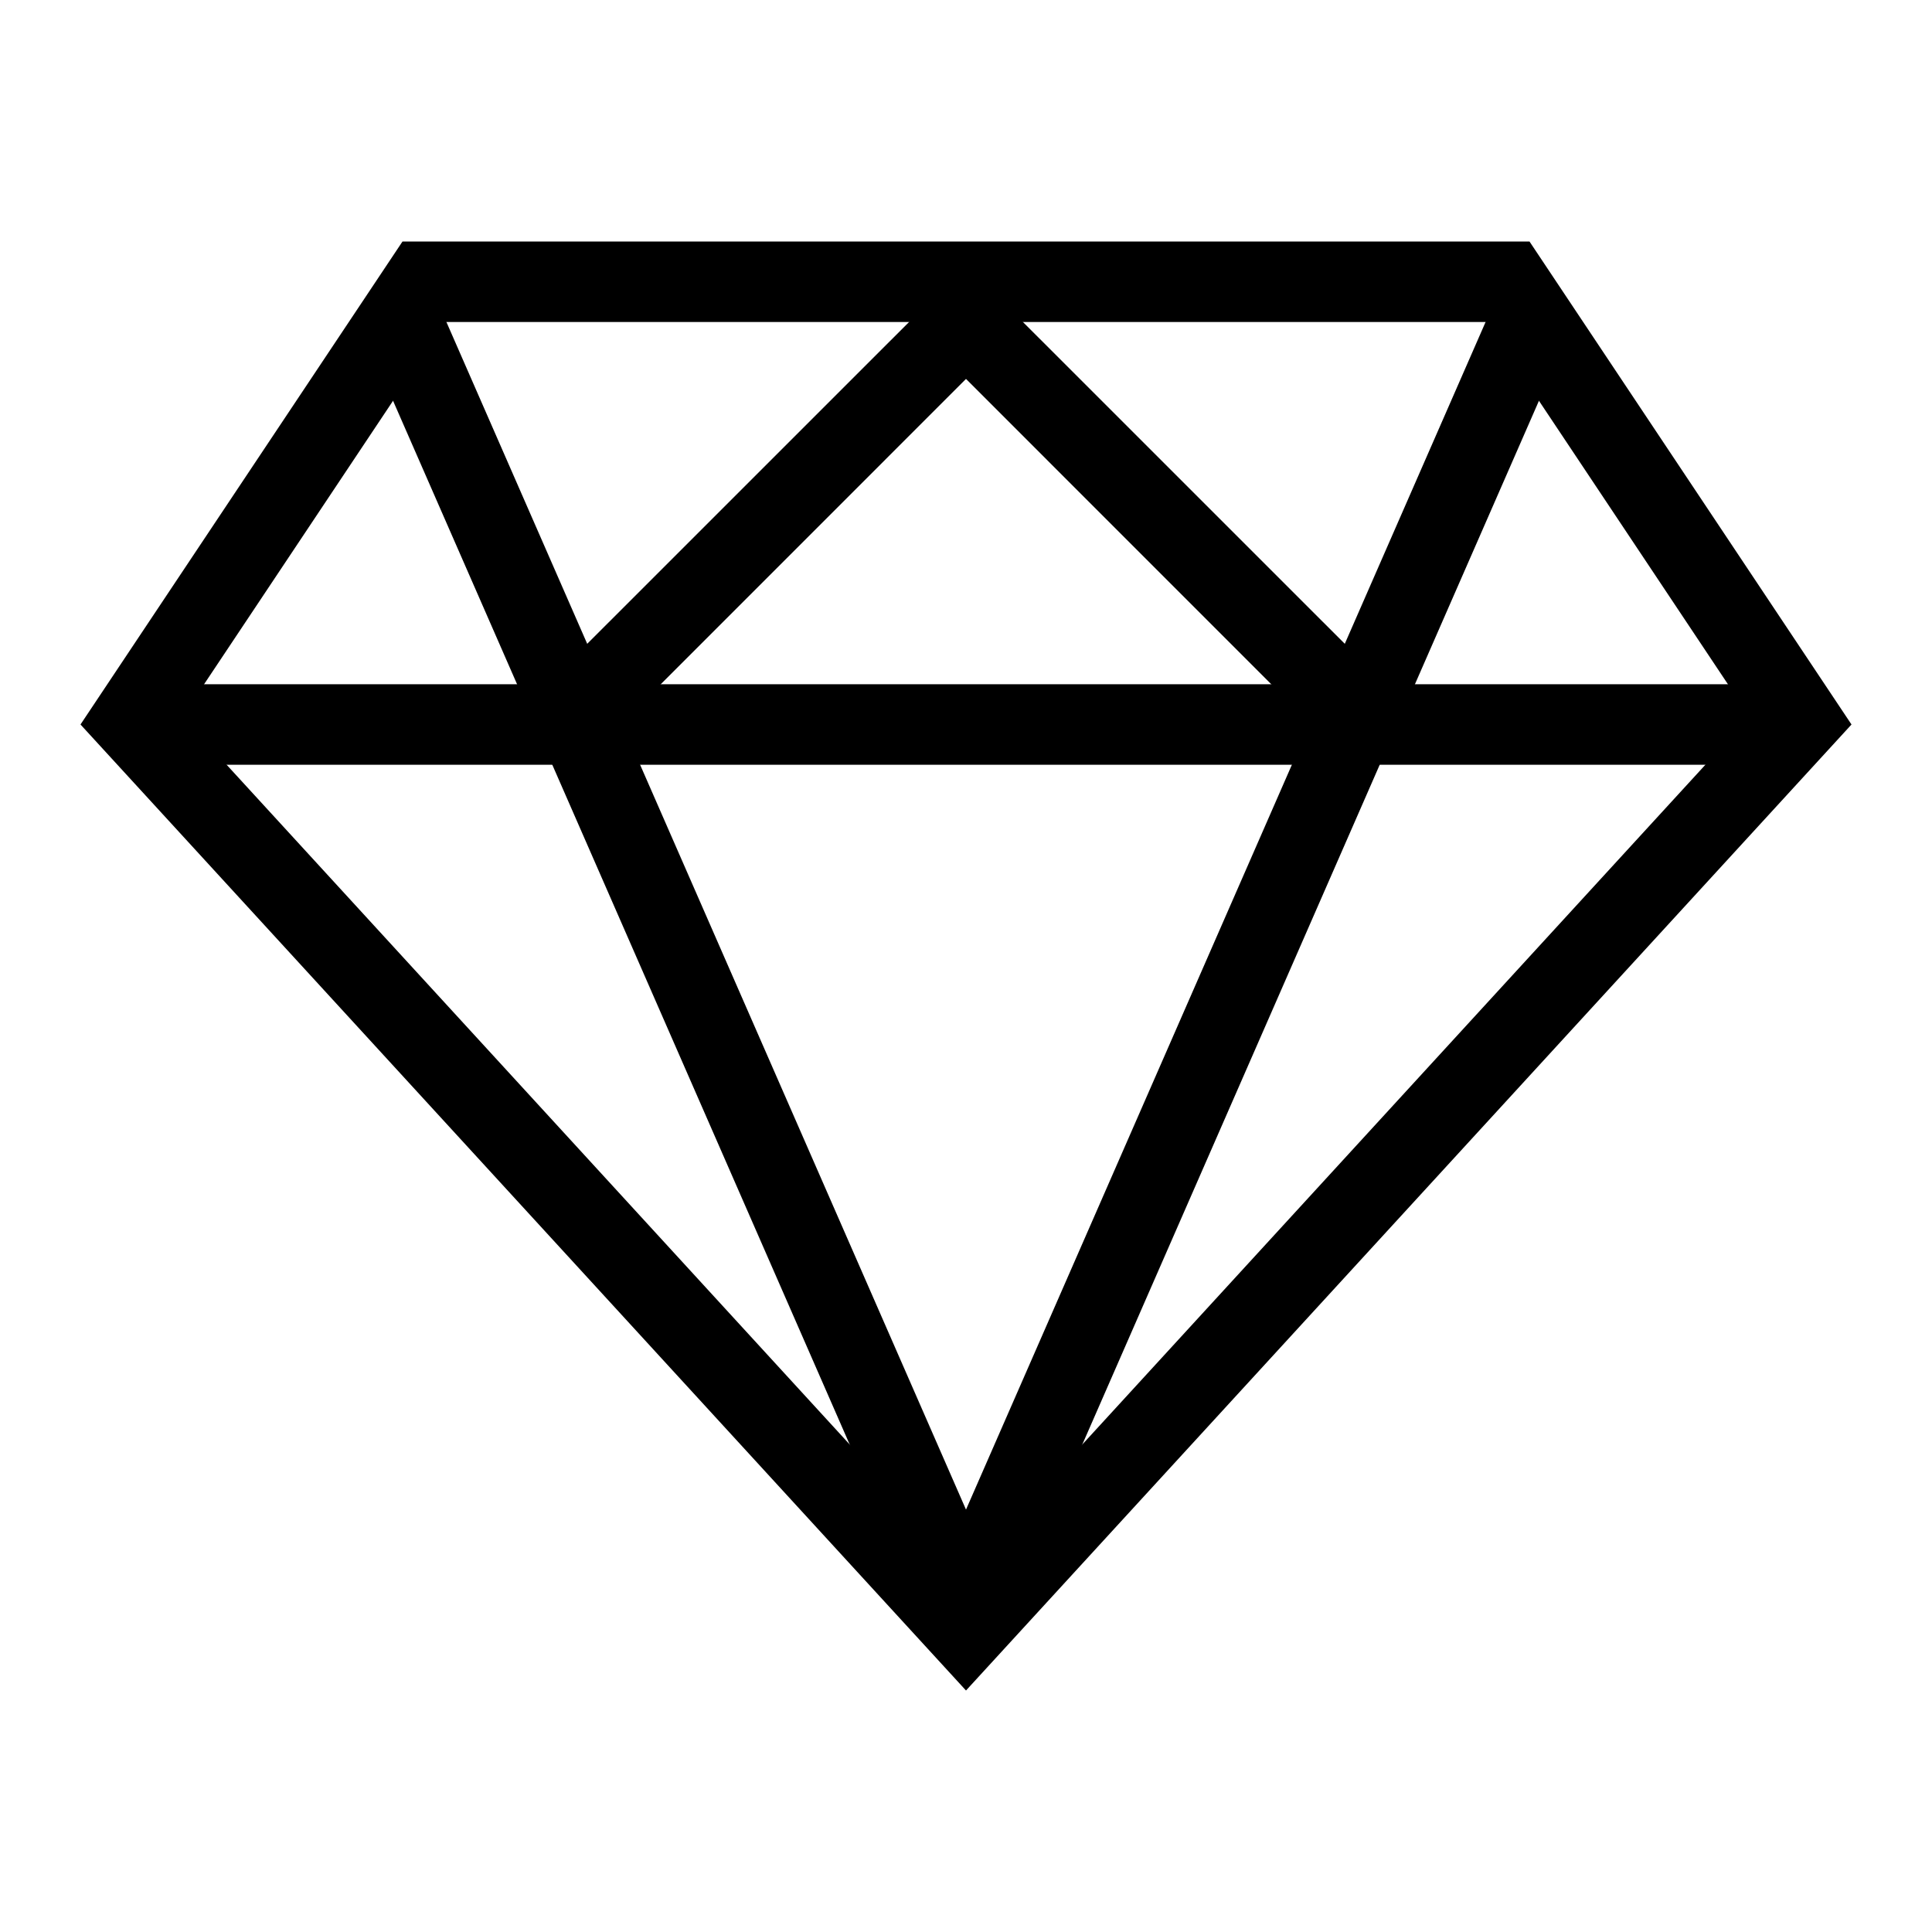
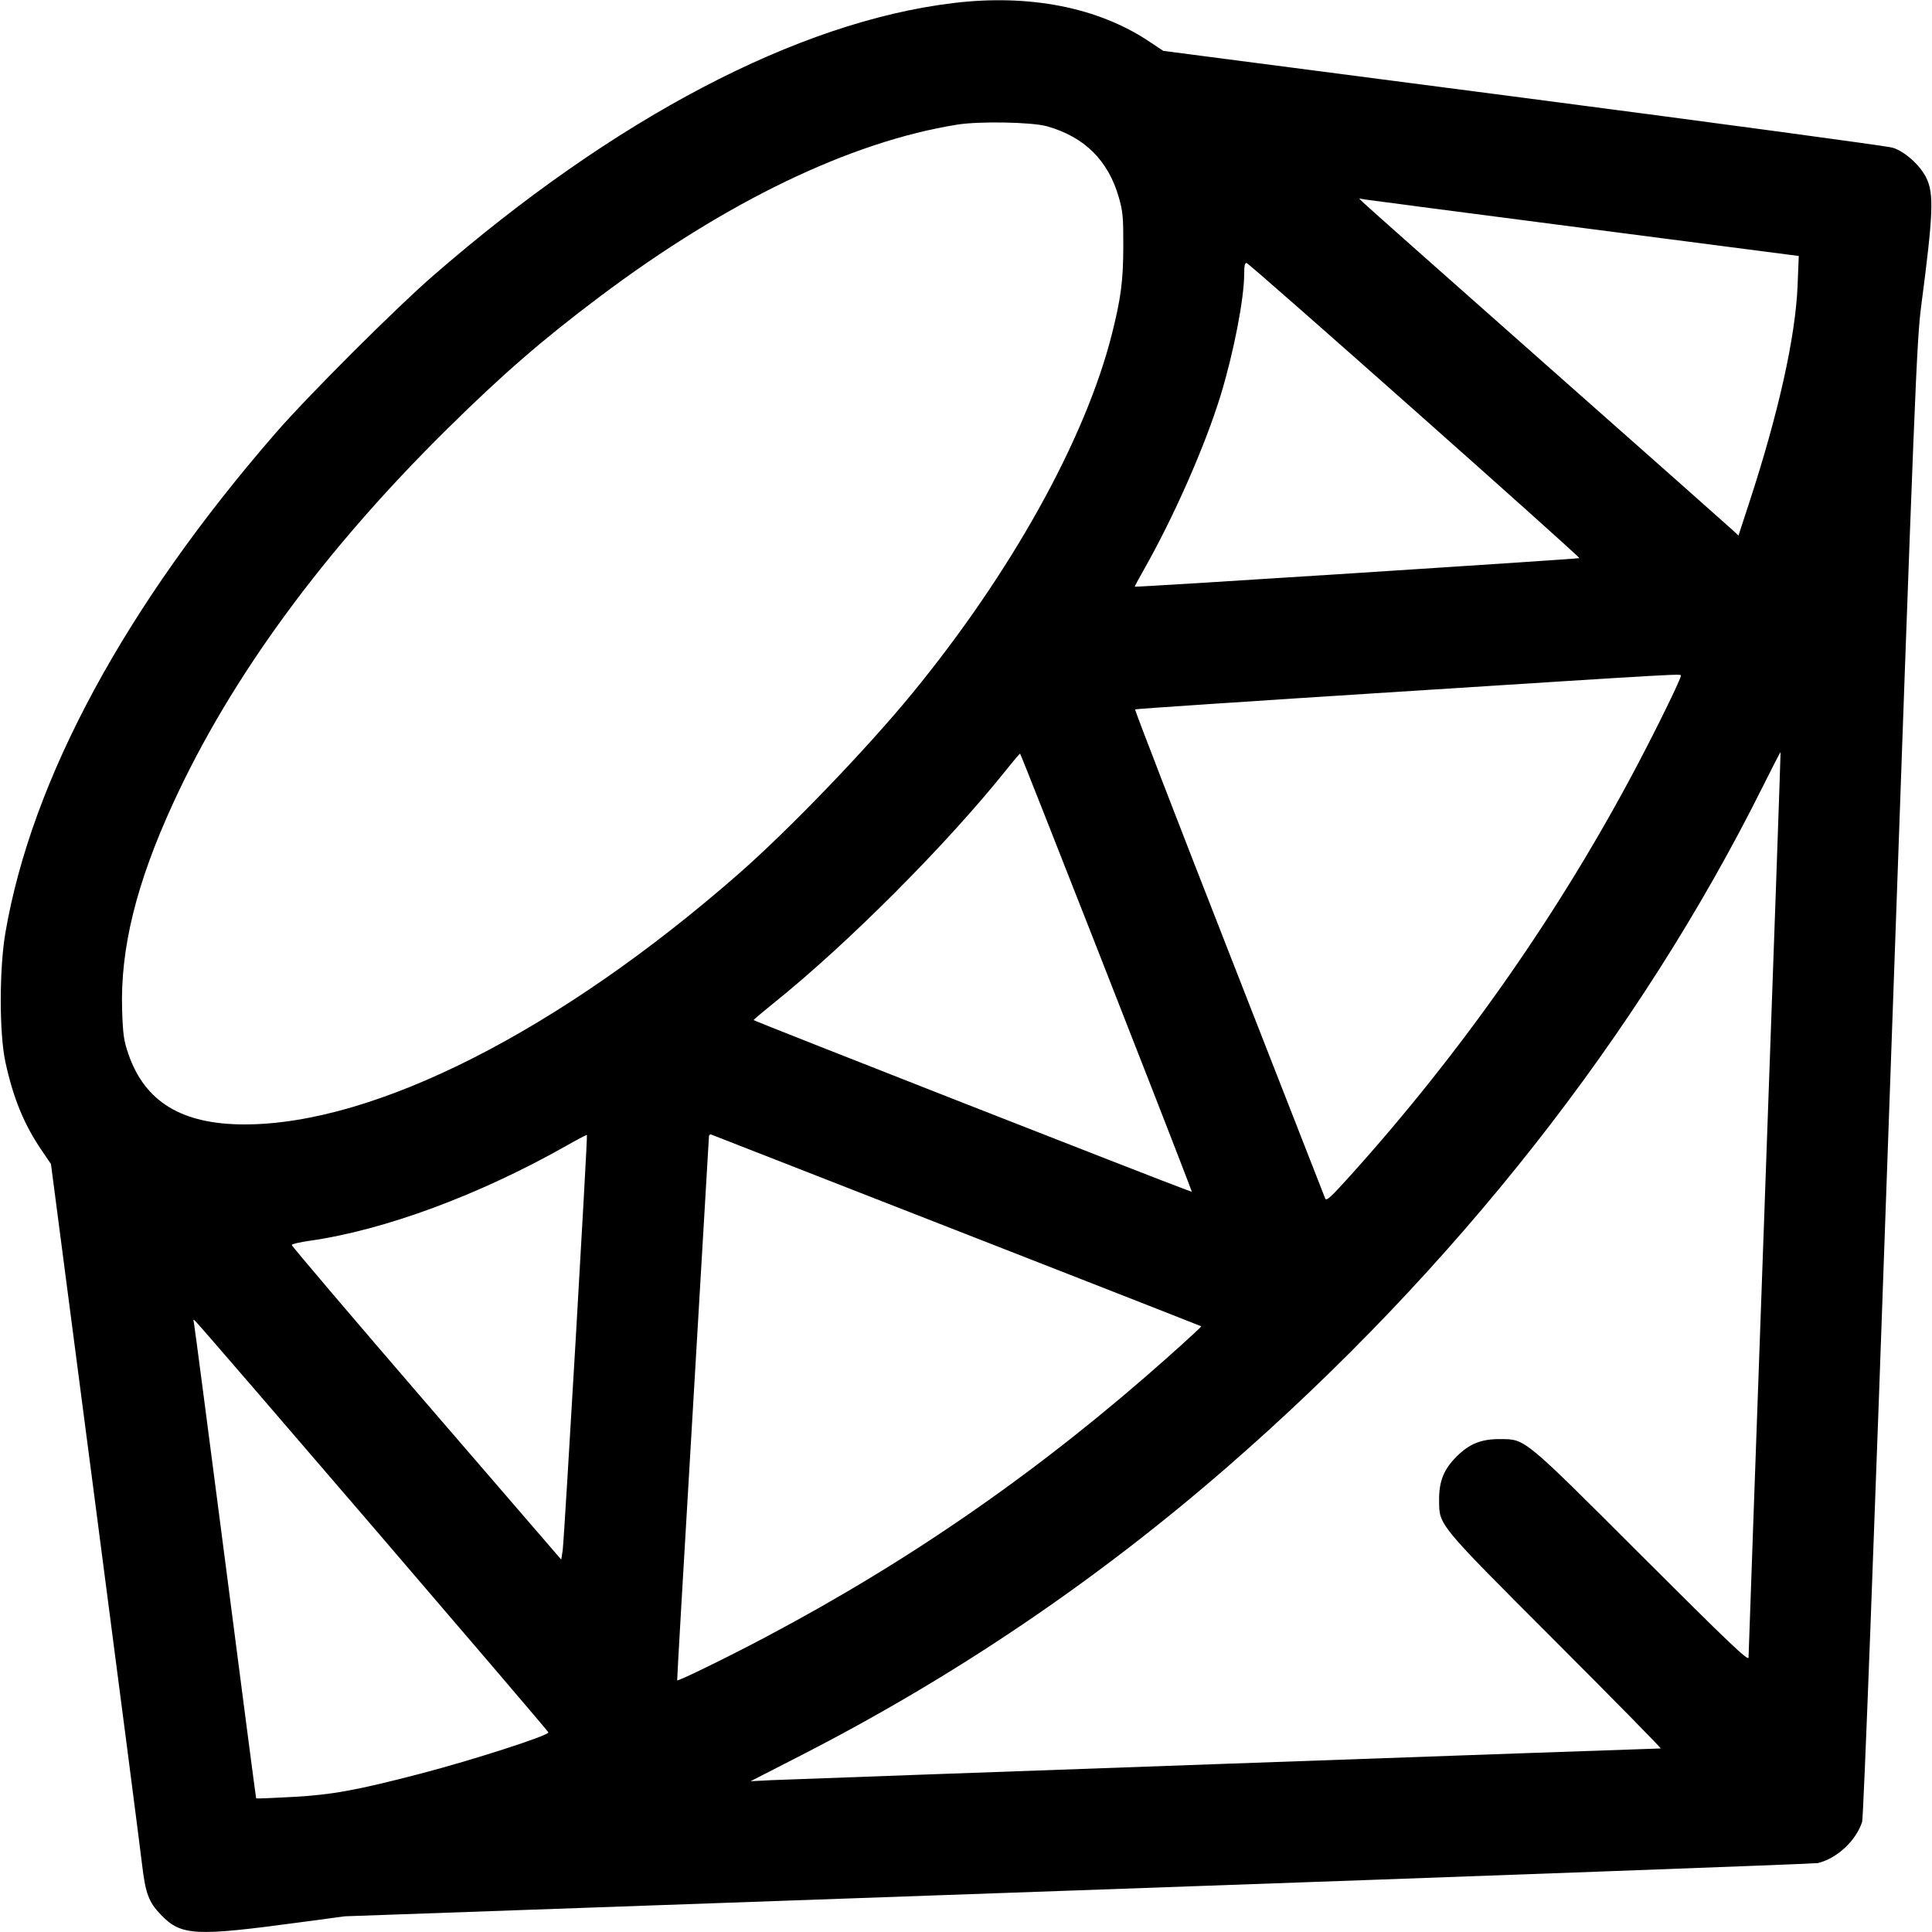
- <svg xmlns="http://www.w3.org/2000/svg" viewBox="0 0 24 24">
-   <path d="M1.5 9.5v-1h21v1z" />
-   <path d="M12 19.52l9.733-10.618L18.465 4H5.535L2.267 8.902 12 19.52zM5 3h14l4 6-11 12L1 9l4-6z" />
-   <path d="M12 18.753L18.542 3.8a.5.5 0 0 1 .916.4l-7 16a.5.5 0 0 1-.916 0l-7-16a.5.5 0 0 1 .916-.4L12 18.753z" />
-   <path d="M7.354 9.354l-.708-.708L12 3.293l5.354 5.353-.708.708L12 4.707z" />
+ <svg xmlns="http://www.w3.org/2000/svg" width="24" height="24" viewBox="0 0 24 24">
+   <path d="M11.841 0.038C9.911 0.271 7.63 1.468 5.376 3.429C4.909 3.835 3.826 4.917 3.427 5.376C1.559 7.526 0.397 9.671 0.068 11.581C-0.01 12.031 -0.01 12.836 0.067 13.193C0.164 13.639 0.296 13.962 0.511 14.28L0.633 14.46 1.18 18.648C1.481 20.951 1.744 22.98 1.764 23.156C1.806 23.517 1.847 23.628 1.996 23.783C2.251 24.048 2.414 24.057 3.732 23.879L4.284 23.805 13.401 23.482C18.415 23.305 22.546 23.153 22.581 23.144C22.819 23.087 23.056 22.867 23.132 22.632C23.149 22.578 23.275 19.282 23.482 13.404C23.788 4.767 23.809 4.234 23.867 3.792C24.016 2.655 24.026 2.402 23.928 2.207C23.849 2.049 23.661 1.881 23.512 1.835C23.444 1.814 21.377 1.535 18.919 1.214L14.451 0.632 14.281 0.519C13.645 0.092 12.787 -0.077 11.841 0.038M11.892 1.548C10.567 1.76 9.026 2.501 7.452 3.684C6.747 4.213 6.24 4.652 5.559 5.325C4.018 6.845 2.868 8.415 2.151 9.977C1.692 10.976 1.493 11.784 1.517 12.55C1.527 12.849 1.538 12.928 1.593 13.088C1.798 13.688 2.258 13.968 3.038 13.968C4.658 13.968 6.951 12.804 9.18 10.851C9.801 10.307 10.764 9.306 11.33 8.616C12.56 7.117 13.482 5.459 13.812 4.152C13.925 3.703 13.953 3.487 13.954 3.06C13.955 2.702 13.949 2.628 13.899 2.454C13.768 1.994 13.473 1.701 13.007 1.569C12.819 1.516 12.17 1.504 11.892 1.548M16.932 2.514C16.958 2.541 17.984 3.451 19.212 4.537C20.44 5.622 21.478 6.543 21.52 6.582L21.596 6.653 21.728 6.249C22.092 5.138 22.304 4.187 22.33 3.552L22.345 3.18 19.687 2.835C18.224 2.645 16.996 2.485 16.956 2.478L16.884 2.466 16.932 2.514M15.456 3.397C15.456 3.707 15.327 4.374 15.164 4.908C14.971 5.539 14.578 6.43 14.201 7.092C14.141 7.197 14.094 7.286 14.096 7.288C14.106 7.298 19.607 6.944 19.619 6.933C19.633 6.919 15.53 3.279 15.487 3.268C15.464 3.263 15.456 3.298 15.456 3.397M17.393 8.592C15.588 8.707 14.106 8.806 14.1 8.812C14.094 8.818 14.619 10.178 15.267 11.833C15.914 13.489 16.452 14.864 16.462 14.888C16.476 14.924 16.532 14.873 16.776 14.602C18.173 13.05 19.376 11.33 20.333 9.516C20.586 9.037 20.88 8.435 20.88 8.396C20.88 8.368 21.007 8.361 17.393 8.592M21.902 9.763C20.363 12.852 18.075 15.761 15.252 18.218C13.624 19.635 11.862 20.827 9.948 21.807L9.324 22.127 9.576 22.114C9.774 22.104 20.546 21.72 20.63 21.72C20.642 21.72 20.055 21.123 19.327 20.394C17.851 18.917 17.879 18.951 17.877 18.638C17.875 18.402 17.934 18.254 18.094 18.094C18.254 17.934 18.402 17.875 18.638 17.877C18.951 17.879 18.917 17.851 20.394 19.327C21.474 20.405 21.72 20.64 21.721 20.591C21.721 20.559 21.812 18.016 21.922 14.94C22.033 11.864 22.121 9.346 22.119 9.343C22.116 9.34 22.019 9.529 21.902 9.763M12.504 9.559C11.767 10.483 10.528 11.726 9.607 12.464C9.473 12.572 9.362 12.665 9.362 12.672C9.361 12.682 14.456 14.68 14.726 14.776L14.806 14.805 14.753 14.665C14.489 13.968 12.681 9.361 12.672 9.362C12.665 9.362 12.59 9.451 12.504 9.559M7.032 14.235C5.952 14.846 4.776 15.281 3.849 15.413C3.728 15.43 3.627 15.453 3.624 15.465C3.621 15.476 4.373 16.36 5.295 17.43L6.972 19.374 6.99 19.257C7.009 19.132 7.302 14.11 7.291 14.099C7.287 14.095 7.171 14.156 7.032 14.235M8.807 14.115C8.806 14.133 8.716 15.66 8.607 17.508C8.497 19.356 8.409 20.871 8.412 20.874C8.422 20.888 9.053 20.58 9.514 20.335C11.336 19.371 12.949 18.247 14.515 16.852C14.743 16.649 14.927 16.479 14.923 16.476C14.918 16.471 11.663 15.198 8.838 14.095C8.822 14.088 8.808 14.098 8.807 14.115M2.41 16.44C2.417 16.473 2.592 17.812 2.8 19.416C3.007 21.02 3.179 22.336 3.182 22.34C3.185 22.344 3.391 22.336 3.64 22.322C4.126 22.295 4.429 22.24 5.22 22.034C5.871 21.864 6.803 21.564 6.813 21.521C6.817 21.507 2.59 16.583 2.431 16.416C2.401 16.384 2.398 16.387 2.41 16.44" stroke="none" fill="#000" fill-rule="evenodd" />
</svg>
